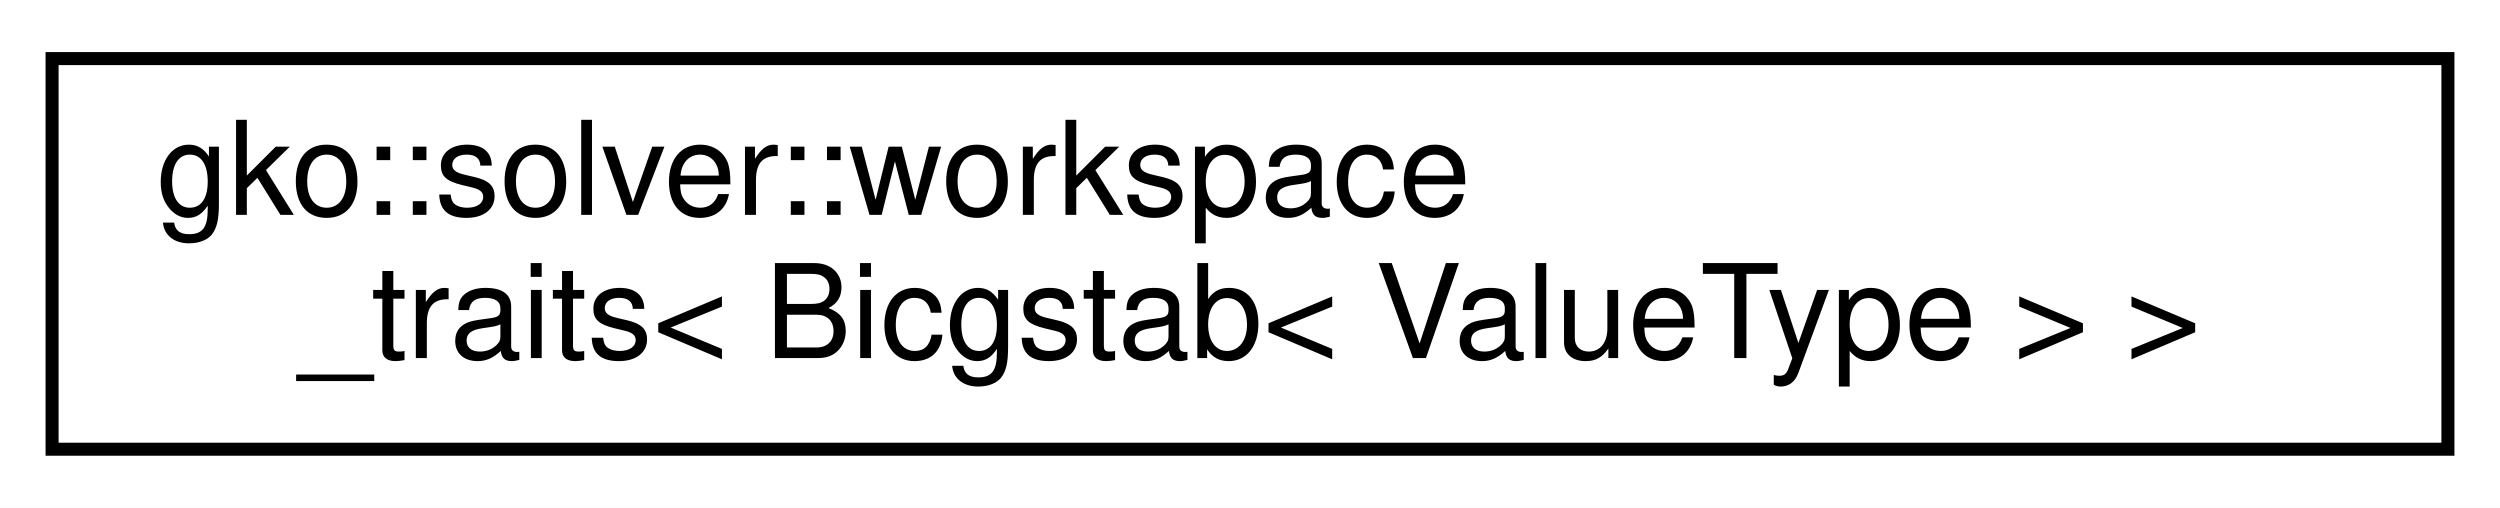
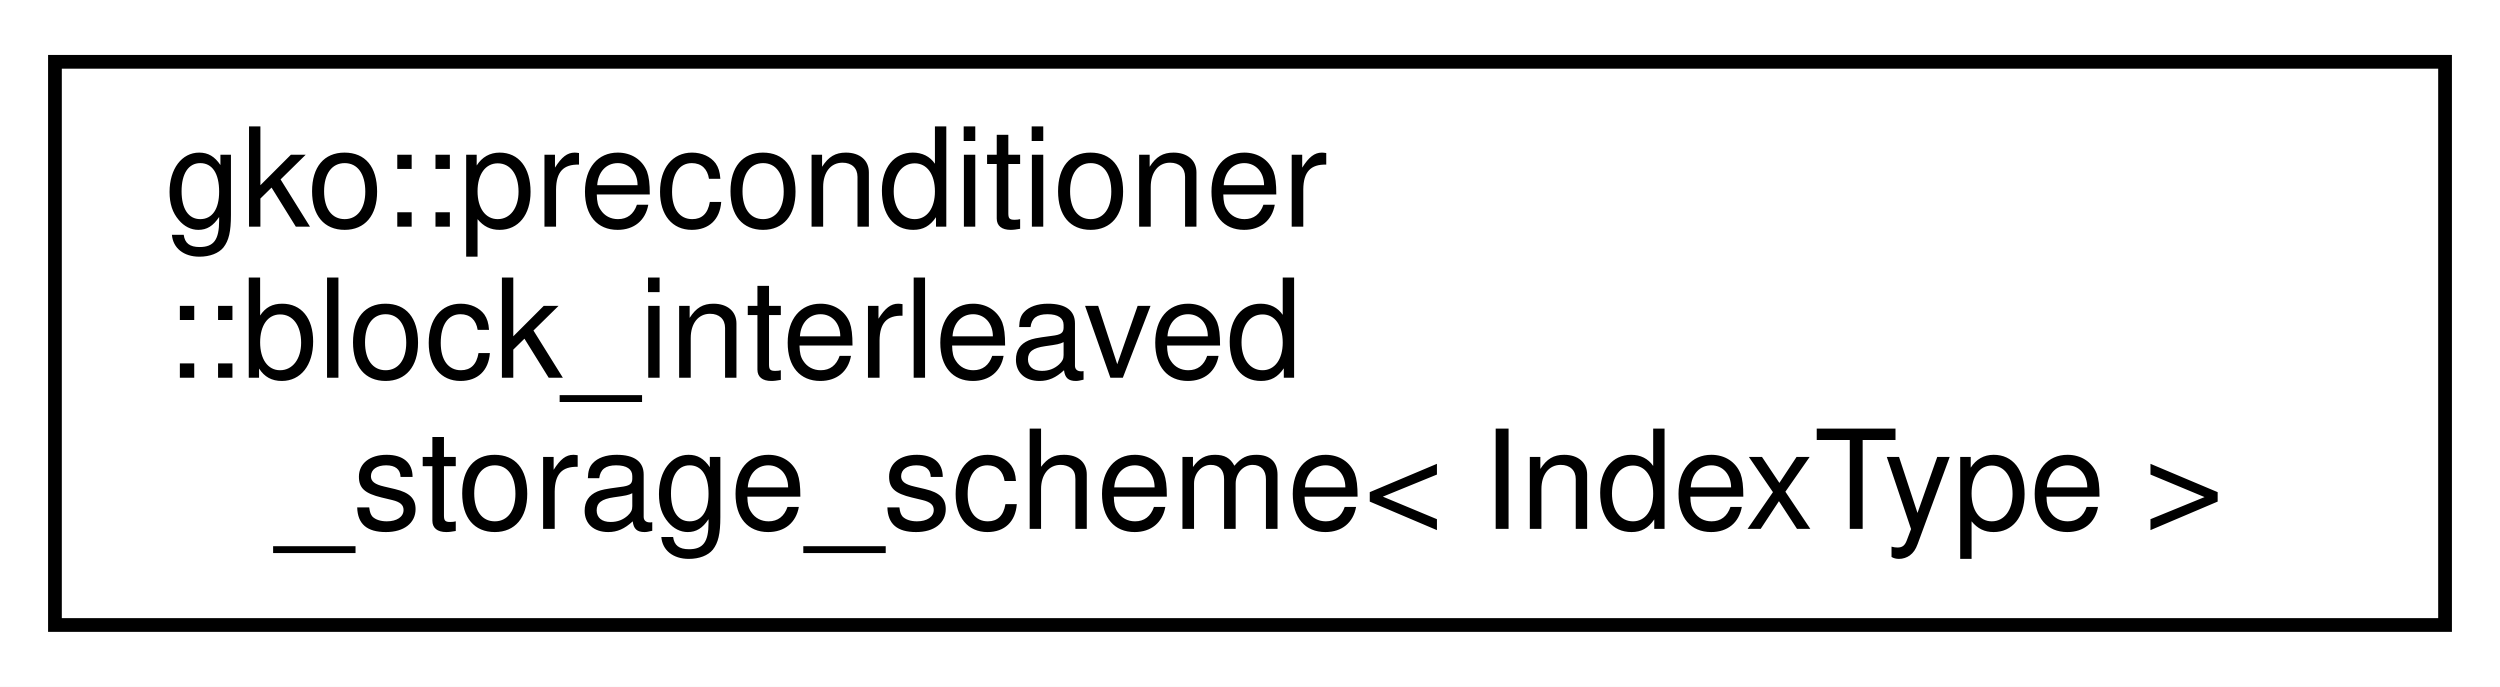
- <svg xmlns="http://www.w3.org/2000/svg" xmlns:xlink="http://www.w3.org/1999/xlink" width="192pt" height="39pt" viewBox="0.00 0.00 192.00 39.00">
-   <g id="graph0" class="graph" transform="scale(1 1) rotate(0) translate(4 35)">
-     <polygon fill="#ffffff" stroke="transparent" points="-4,4 -4,-35 188,-35 188,4 -4,4" />
+ <svg xmlns="http://www.w3.org/2000/svg" xmlns:xlink="http://www.w3.org/1999/xlink" width="182pt" height="50pt" viewBox="0.00 0.00 182.00 50.00">
+   <g id="graph0" class="graph" transform="scale(1 1) rotate(0) translate(4 46)">
+     <polygon fill="#ffffff" stroke="transparent" points="-4,4 -4,-46 178,-46 178,4 -4,4" />
    <g id="node1" class="node">
      <g id="a_node1">
-         <a xlink:href="structgko_1_1solver_1_1workspace__traits_3_01Bicgstab_3_01ValueType_01_4_01_4.html" target="_top" xlink:title=" ">
-           <polygon fill="#ffffff" stroke="#000000" points="0,-.5 0,-30.5 184,-30.5 184,-.5 0,-.5" />
-           <text text-anchor="start" x="8" y="-18.5" font-family="Helvetica,sans-Serif" font-size="10.00" fill="#000000">gko::solver::workspace</text>
-           <text text-anchor="middle" x="92" y="-7.5" font-family="Helvetica,sans-Serif" font-size="10.00" fill="#000000">_traits&lt; Bicgstab&lt; ValueType &gt; &gt;</text>
+         <a xlink:href="structgko_1_1preconditioner_1_1block__interleaved__storage__scheme.html" target="_top" xlink:title="Defines the parameters of the interleaved block storage scheme used by block-Jacobi blocks.">
+           <polygon fill="#ffffff" stroke="#000000" points="0,-.5 0,-41.5 174,-41.5 174,-.5 0,-.5" />
+           <text text-anchor="start" x="8" y="-29.5" font-family="Helvetica,sans-Serif" font-size="10.00" fill="#000000">gko::preconditioner</text>
+           <text text-anchor="start" x="8" y="-18.5" font-family="Helvetica,sans-Serif" font-size="10.00" fill="#000000">::block_interleaved</text>
+           <text text-anchor="middle" x="87" y="-7.5" font-family="Helvetica,sans-Serif" font-size="10.00" fill="#000000">_storage_scheme&lt; IndexType &gt;</text>
        </a>
      </g>
    </g>
  </g>
</svg>
